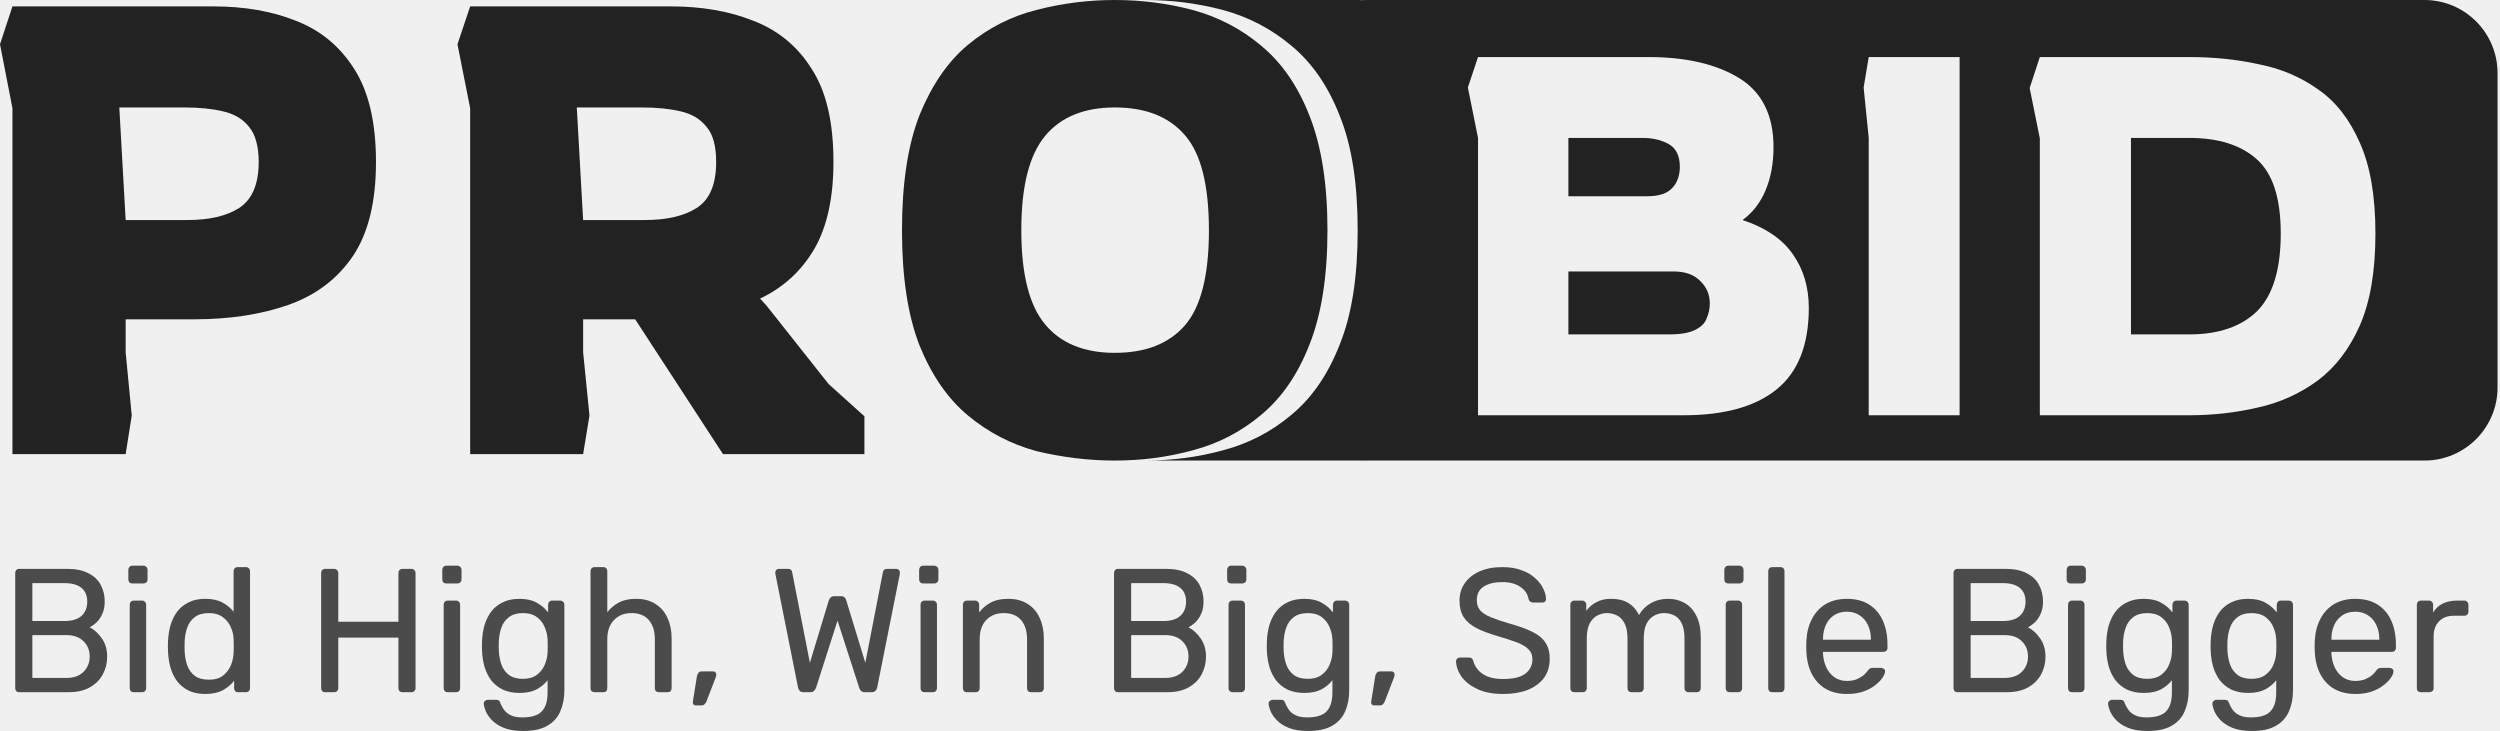
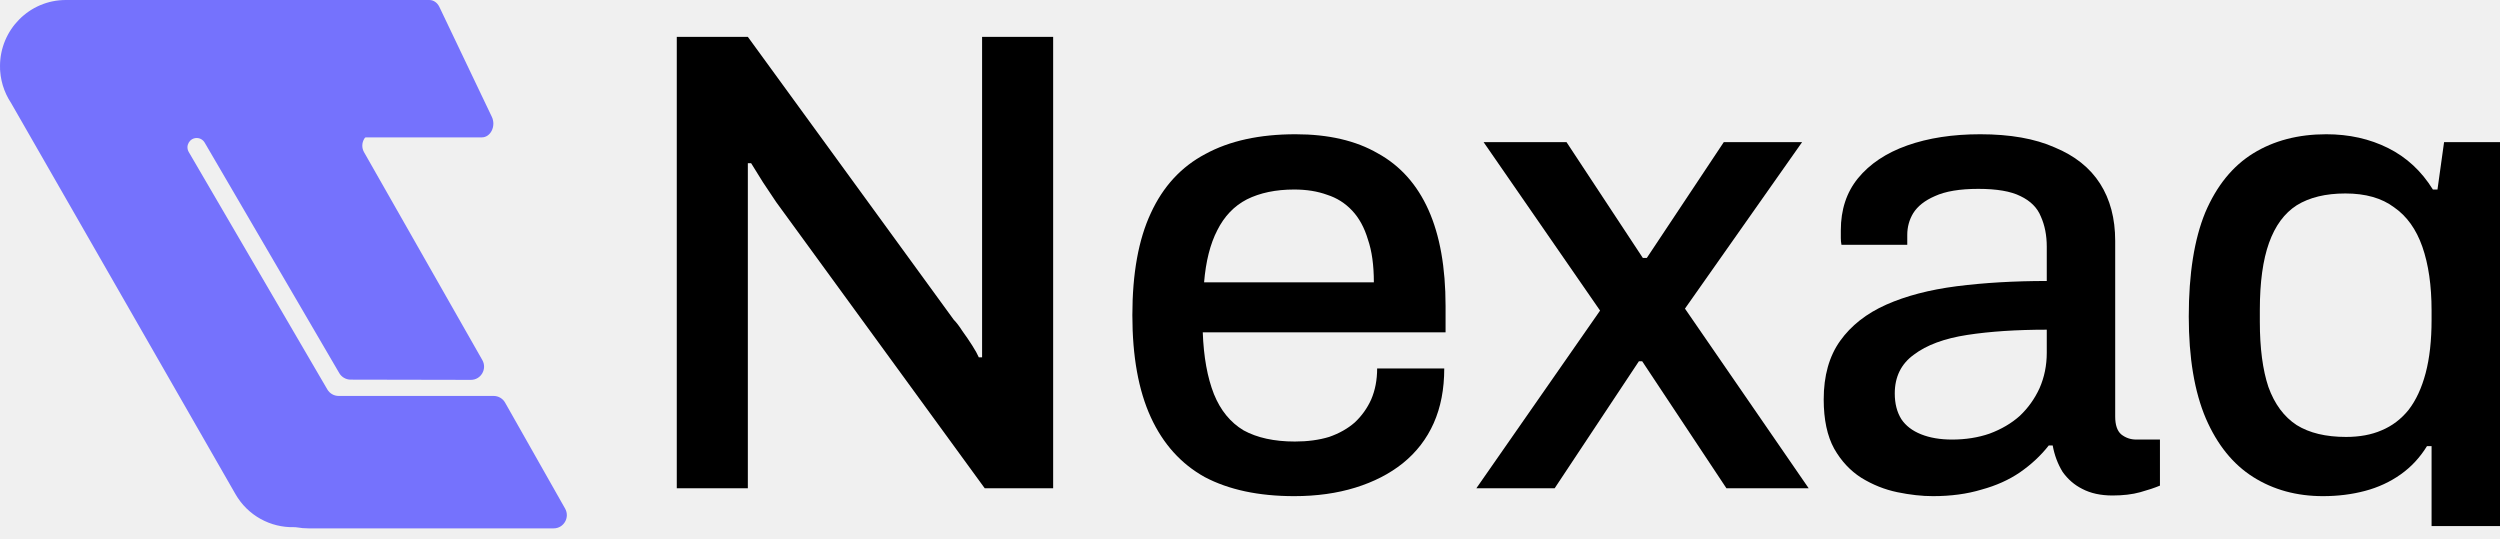
- <svg xmlns="http://www.w3.org/2000/svg" width="171" height="50" viewBox="0 0 171 50" fill="none">
-   <g opacity="0.8">
-     <path d="M165.587 47.346C165.507 47.346 165.44 47.322 165.384 47.274C165.336 47.218 165.312 47.149 165.312 47.069V41.368C165.312 41.288 165.336 41.22 165.384 41.163C165.44 41.107 165.507 41.079 165.587 41.079H166.137C166.217 41.079 166.285 41.107 166.34 41.163C166.396 41.22 166.424 41.288 166.424 41.368V41.899C166.584 41.626 166.803 41.421 167.082 41.284C167.361 41.147 167.7 41.079 168.098 41.079H168.565C168.644 41.079 168.708 41.107 168.756 41.163C168.812 41.212 168.84 41.276 168.84 41.356V41.85C168.84 41.931 168.812 41.995 168.756 42.043C168.708 42.092 168.644 42.116 168.565 42.116H167.847C167.417 42.116 167.078 42.244 166.831 42.501C166.584 42.75 166.46 43.092 166.46 43.526V47.069C166.46 47.149 166.432 47.218 166.376 47.274C166.32 47.322 166.253 47.346 166.173 47.346H165.587Z" fill="#222222" />
-     <path d="M161.107 47.468C160.278 47.468 159.62 47.215 159.134 46.709C158.647 46.195 158.38 45.496 158.332 44.612C158.324 44.507 158.32 44.375 158.32 44.214C158.32 44.045 158.324 43.909 158.332 43.804C158.364 43.234 158.496 42.736 158.727 42.31C158.958 41.876 159.273 41.542 159.672 41.309C160.078 41.077 160.553 40.96 161.095 40.96C161.701 40.96 162.207 41.089 162.613 41.346C163.028 41.603 163.343 41.968 163.558 42.442C163.773 42.916 163.881 43.471 163.881 44.106V44.31C163.881 44.399 163.853 44.467 163.797 44.515C163.749 44.564 163.686 44.588 163.606 44.588H159.468C159.468 44.596 159.468 44.612 159.468 44.636C159.468 44.66 159.468 44.68 159.468 44.696C159.484 45.026 159.556 45.335 159.684 45.624C159.811 45.905 159.995 46.134 160.234 46.311C160.481 46.488 160.768 46.576 161.095 46.576C161.382 46.576 161.621 46.532 161.812 46.444C162.004 46.355 162.159 46.259 162.279 46.154C162.398 46.042 162.478 45.954 162.518 45.889C162.59 45.793 162.645 45.737 162.685 45.721C162.725 45.697 162.789 45.684 162.877 45.684H163.462C163.534 45.684 163.594 45.709 163.642 45.757C163.698 45.797 163.722 45.857 163.714 45.938C163.706 46.058 163.642 46.207 163.522 46.383C163.403 46.552 163.231 46.721 163.008 46.89C162.793 47.058 162.522 47.199 162.195 47.312C161.876 47.416 161.513 47.468 161.107 47.468ZM159.468 43.756H162.745V43.72C162.745 43.358 162.677 43.037 162.542 42.756C162.414 42.474 162.227 42.254 161.98 42.093C161.733 41.924 161.438 41.84 161.095 41.84C160.752 41.84 160.457 41.924 160.21 42.093C159.971 42.254 159.787 42.474 159.66 42.756C159.532 43.037 159.468 43.358 159.468 43.72V43.756Z" fill="#222222" />
-     <path d="M154.032 49.999C153.49 49.999 153.043 49.927 152.692 49.782C152.35 49.638 152.079 49.461 151.879 49.252C151.688 49.051 151.548 48.846 151.461 48.637C151.381 48.436 151.337 48.276 151.329 48.155C151.321 48.075 151.345 48.007 151.401 47.95C151.465 47.894 151.532 47.866 151.604 47.866H152.178C152.25 47.866 152.31 47.882 152.358 47.914C152.405 47.946 152.445 48.015 152.477 48.119C152.525 48.239 152.597 48.372 152.692 48.517C152.788 48.669 152.936 48.798 153.135 48.902C153.334 49.015 153.613 49.071 153.972 49.071C154.347 49.071 154.662 49.019 154.917 48.914C155.172 48.81 155.363 48.633 155.491 48.384C155.626 48.135 155.694 47.79 155.694 47.348V46.528C155.503 46.777 155.251 46.986 154.941 47.155C154.63 47.316 154.239 47.396 153.769 47.396C153.322 47.396 152.94 47.319 152.621 47.167C152.302 47.006 152.039 46.793 151.831 46.528C151.632 46.255 151.481 45.946 151.377 45.6C151.281 45.255 151.226 44.893 151.21 44.515C151.202 44.29 151.202 44.069 151.21 43.852C151.226 43.475 151.281 43.113 151.377 42.768C151.481 42.422 151.632 42.113 151.831 41.84C152.039 41.567 152.302 41.354 152.621 41.201C152.94 41.04 153.322 40.96 153.769 40.96C154.247 40.96 154.642 41.048 154.953 41.225C155.271 41.402 155.531 41.623 155.73 41.888V41.37C155.73 41.289 155.754 41.221 155.802 41.165C155.857 41.109 155.925 41.081 156.005 41.081H156.555C156.635 41.081 156.702 41.109 156.758 41.165C156.814 41.221 156.842 41.289 156.842 41.37V47.215C156.842 47.753 156.75 48.231 156.567 48.649C156.392 49.067 156.097 49.397 155.682 49.638C155.275 49.879 154.725 49.999 154.032 49.999ZM154.008 46.432C154.406 46.432 154.725 46.339 154.964 46.154C155.212 45.97 155.391 45.737 155.503 45.456C155.622 45.174 155.686 44.889 155.694 44.6C155.702 44.487 155.706 44.351 155.706 44.19C155.706 44.021 155.702 43.881 155.694 43.768C155.686 43.479 155.622 43.194 155.503 42.912C155.391 42.631 155.212 42.398 154.964 42.213C154.725 42.029 154.406 41.936 154.008 41.936C153.609 41.936 153.29 42.029 153.051 42.213C152.812 42.39 152.641 42.627 152.537 42.925C152.433 43.214 152.374 43.527 152.358 43.865C152.35 44.074 152.35 44.286 152.358 44.503C152.374 44.841 152.433 45.158 152.537 45.456C152.641 45.745 152.812 45.982 153.051 46.166C153.29 46.343 153.609 46.432 154.008 46.432Z" fill="#222222" />
-     <path d="M146.896 49.999C146.354 49.999 145.907 49.927 145.557 49.782C145.214 49.638 144.943 49.461 144.743 49.252C144.552 49.051 144.413 48.846 144.325 48.637C144.245 48.436 144.201 48.276 144.193 48.155C144.185 48.075 144.209 48.007 144.265 47.95C144.329 47.894 144.397 47.866 144.468 47.866H145.042C145.114 47.866 145.174 47.882 145.222 47.914C145.27 47.946 145.309 48.015 145.341 48.119C145.389 48.239 145.461 48.372 145.557 48.517C145.652 48.669 145.8 48.798 145.999 48.902C146.198 49.015 146.477 49.071 146.836 49.071C147.211 49.071 147.526 49.019 147.781 48.914C148.036 48.81 148.227 48.633 148.355 48.384C148.49 48.135 148.558 47.79 148.558 47.348V46.528C148.367 46.777 148.116 46.986 147.805 47.155C147.494 47.316 147.103 47.396 146.633 47.396C146.186 47.396 145.804 47.319 145.485 47.167C145.166 47.006 144.903 46.793 144.696 46.528C144.496 46.255 144.345 45.946 144.241 45.6C144.145 45.255 144.09 44.893 144.074 44.515C144.066 44.29 144.066 44.069 144.074 43.852C144.09 43.475 144.145 43.113 144.241 42.768C144.345 42.422 144.496 42.113 144.696 41.84C144.903 41.567 145.166 41.354 145.485 41.201C145.804 41.04 146.186 40.96 146.633 40.96C147.111 40.96 147.506 41.048 147.817 41.225C148.136 41.402 148.395 41.623 148.594 41.888V41.37C148.594 41.289 148.618 41.221 148.666 41.165C148.721 41.109 148.789 41.081 148.869 41.081H149.419C149.499 41.081 149.567 41.109 149.622 41.165C149.678 41.221 149.706 41.289 149.706 41.37V47.215C149.706 47.753 149.614 48.231 149.431 48.649C149.256 49.067 148.961 49.397 148.546 49.638C148.14 49.879 147.589 49.999 146.896 49.999ZM146.872 46.432C147.271 46.432 147.589 46.339 147.829 46.154C148.076 45.97 148.255 45.737 148.367 45.456C148.486 45.174 148.55 44.889 148.558 44.6C148.566 44.487 148.57 44.351 148.57 44.19C148.57 44.021 148.566 43.881 148.558 43.768C148.55 43.479 148.486 43.194 148.367 42.912C148.255 42.631 148.076 42.398 147.829 42.213C147.589 42.029 147.271 41.936 146.872 41.936C146.473 41.936 146.154 42.029 145.915 42.213C145.676 42.39 145.505 42.627 145.401 42.925C145.297 43.214 145.238 43.527 145.222 43.865C145.214 44.074 145.214 44.286 145.222 44.503C145.238 44.841 145.297 45.158 145.401 45.456C145.505 45.745 145.676 45.982 145.915 46.166C146.154 46.343 146.473 46.432 146.872 46.432Z" fill="#222222" />
-     <path d="M141.729 47.347C141.649 47.347 141.582 47.323 141.526 47.275C141.478 47.218 141.454 47.15 141.454 47.07V41.357C141.454 41.277 141.478 41.212 141.526 41.164C141.582 41.108 141.649 41.08 141.729 41.08H142.303C142.383 41.08 142.447 41.108 142.494 41.164C142.55 41.212 142.578 41.277 142.578 41.357V47.07C142.578 47.15 142.55 47.218 142.494 47.275C142.447 47.323 142.383 47.347 142.303 47.347H141.729ZM141.633 39.911C141.554 39.911 141.486 39.886 141.43 39.838C141.382 39.782 141.358 39.714 141.358 39.633V38.983C141.358 38.902 141.382 38.834 141.43 38.778C141.486 38.721 141.554 38.693 141.633 38.693H142.387C142.467 38.693 142.534 38.721 142.59 38.778C142.646 38.834 142.674 38.902 142.674 38.983V39.633C142.674 39.714 142.646 39.782 142.59 39.838C142.534 39.886 142.467 39.911 142.387 39.911H141.633Z" fill="#222222" />
-     <path d="M133.896 47.347C133.808 47.347 133.74 47.323 133.692 47.274C133.644 47.218 133.62 47.15 133.62 47.069V39.199C133.62 39.111 133.644 39.043 133.692 38.995C133.74 38.938 133.808 38.91 133.896 38.91H137.172C137.77 38.91 138.256 39.011 138.631 39.212C139.014 39.404 139.293 39.669 139.468 40.007C139.651 40.344 139.743 40.722 139.743 41.14C139.743 41.469 139.687 41.755 139.576 41.995C139.472 42.228 139.341 42.421 139.181 42.574C139.022 42.719 138.866 42.831 138.715 42.911C139.026 43.064 139.301 43.313 139.54 43.659C139.787 44.004 139.911 44.422 139.911 44.912C139.911 45.354 139.811 45.76 139.612 46.13C139.412 46.499 139.113 46.796 138.715 47.021C138.324 47.238 137.842 47.347 137.268 47.347H133.896ZM134.792 46.37H137.112C137.623 46.37 138.017 46.23 138.296 45.949C138.575 45.667 138.715 45.322 138.715 44.912C138.715 44.486 138.575 44.137 138.296 43.864C138.017 43.582 137.623 43.442 137.112 43.442H134.792V46.37ZM134.792 42.478H136.993C137.503 42.478 137.89 42.361 138.153 42.128C138.416 41.887 138.547 41.562 138.547 41.152C138.547 40.742 138.416 40.429 138.153 40.212C137.89 39.995 137.503 39.886 136.993 39.886H134.792V42.478Z" fill="#222222" />
-     <path d="M126.331 47.468C125.502 47.468 124.844 47.215 124.358 46.709C123.871 46.195 123.604 45.496 123.557 44.612C123.549 44.507 123.545 44.375 123.545 44.214C123.545 44.045 123.549 43.909 123.557 43.804C123.588 43.234 123.72 42.736 123.951 42.31C124.182 41.876 124.497 41.542 124.896 41.309C125.302 41.077 125.777 40.96 126.319 40.96C126.925 40.96 127.431 41.089 127.838 41.346C128.252 41.603 128.567 41.968 128.782 42.442C128.998 42.916 129.105 43.471 129.105 44.106V44.31C129.105 44.399 129.077 44.467 129.021 44.515C128.974 44.564 128.91 44.588 128.83 44.588H124.693C124.693 44.596 124.693 44.612 124.693 44.636C124.693 44.66 124.693 44.68 124.693 44.696C124.708 45.026 124.78 45.335 124.908 45.624C125.035 45.905 125.219 46.134 125.458 46.311C125.705 46.488 125.992 46.576 126.319 46.576C126.606 46.576 126.845 46.532 127.036 46.444C127.228 46.355 127.383 46.259 127.503 46.154C127.622 46.042 127.702 45.954 127.742 45.889C127.814 45.793 127.869 45.737 127.909 45.721C127.949 45.697 128.013 45.684 128.101 45.684H128.687C128.758 45.684 128.818 45.709 128.866 45.757C128.922 45.797 128.946 45.857 128.938 45.938C128.93 46.058 128.866 46.207 128.746 46.383C128.627 46.552 128.455 46.721 128.232 46.89C128.017 47.058 127.746 47.199 127.419 47.312C127.1 47.416 126.737 47.468 126.331 47.468ZM124.693 43.756H127.969V43.72C127.969 43.358 127.901 43.037 127.766 42.756C127.638 42.474 127.451 42.254 127.204 42.093C126.957 41.924 126.662 41.84 126.319 41.84C125.976 41.84 125.681 41.924 125.434 42.093C125.195 42.254 125.011 42.474 124.884 42.756C124.756 43.037 124.693 43.358 124.693 43.72V43.756Z" fill="#222222" />
-     <path d="M121.222 47.347C121.142 47.347 121.074 47.323 121.019 47.275C120.971 47.219 120.947 47.15 120.947 47.07V39.067C120.947 38.987 120.971 38.923 121.019 38.874C121.074 38.818 121.142 38.79 121.222 38.79H121.784C121.872 38.79 121.939 38.818 121.987 38.874C122.035 38.923 122.059 38.987 122.059 39.067V47.07C122.059 47.15 122.035 47.219 121.987 47.275C121.939 47.323 121.872 47.347 121.784 47.347H121.222Z" fill="#222222" />
-     <path d="M118.313 47.347C118.233 47.347 118.166 47.323 118.11 47.275C118.062 47.218 118.038 47.15 118.038 47.07V41.357C118.038 41.277 118.062 41.212 118.11 41.164C118.166 41.108 118.233 41.08 118.313 41.08H118.887C118.967 41.08 119.031 41.108 119.079 41.164C119.134 41.212 119.162 41.277 119.162 41.357V47.07C119.162 47.15 119.134 47.218 119.079 47.275C119.031 47.323 118.967 47.347 118.887 47.347H118.313ZM118.218 39.911C118.138 39.911 118.07 39.886 118.014 39.838C117.966 39.782 117.943 39.714 117.943 39.633V38.983C117.943 38.902 117.966 38.834 118.014 38.778C118.07 38.721 118.138 38.693 118.218 38.693H118.971C119.051 38.693 119.118 38.721 119.174 38.778C119.23 38.834 119.258 38.902 119.258 38.983V39.633C119.258 39.714 119.23 39.782 119.174 39.838C119.118 39.886 119.051 39.911 118.971 39.911H118.218Z" fill="#222222" />
-     <path d="M107.686 47.347C107.606 47.347 107.538 47.323 107.483 47.275C107.435 47.218 107.411 47.15 107.411 47.07V41.357C107.411 41.276 107.435 41.212 107.483 41.164C107.538 41.108 107.606 41.08 107.686 41.08H108.224C108.304 41.08 108.367 41.108 108.415 41.164C108.471 41.212 108.499 41.276 108.499 41.357V41.779C108.682 41.53 108.914 41.333 109.193 41.188C109.472 41.035 109.806 40.959 110.197 40.959C111.098 40.951 111.736 41.321 112.11 42.068C112.294 41.73 112.561 41.461 112.912 41.26C113.262 41.059 113.661 40.959 114.107 40.959C114.522 40.959 114.897 41.056 115.231 41.248C115.574 41.441 115.841 41.734 116.033 42.128C116.232 42.514 116.332 43 116.332 43.587V47.07C116.332 47.15 116.304 47.218 116.248 47.275C116.2 47.323 116.136 47.347 116.057 47.347H115.495C115.415 47.347 115.347 47.323 115.291 47.275C115.243 47.218 115.219 47.15 115.219 47.07V43.695C115.219 43.245 115.156 42.892 115.028 42.634C114.901 42.377 114.729 42.197 114.514 42.092C114.299 41.988 114.064 41.935 113.808 41.935C113.601 41.935 113.39 41.988 113.175 42.092C112.959 42.197 112.78 42.377 112.637 42.634C112.501 42.892 112.433 43.245 112.433 43.695V47.07C112.433 47.15 112.405 47.218 112.35 47.275C112.302 47.323 112.238 47.347 112.158 47.347H111.596C111.516 47.347 111.449 47.323 111.393 47.275C111.345 47.218 111.321 47.15 111.321 47.07V43.695C111.321 43.245 111.253 42.892 111.118 42.634C110.982 42.377 110.807 42.197 110.592 42.092C110.376 41.988 110.149 41.935 109.91 41.935C109.703 41.935 109.492 41.988 109.276 42.092C109.061 42.197 108.882 42.377 108.738 42.634C108.603 42.892 108.535 43.241 108.535 43.683V47.07C108.535 47.15 108.507 47.218 108.451 47.275C108.403 47.323 108.34 47.347 108.26 47.347H107.686Z" fill="#222222" />
-     <path d="M102.82 47.468C102.126 47.468 101.544 47.359 101.074 47.142C100.604 46.925 100.241 46.648 99.986 46.311C99.739 45.965 99.607 45.604 99.591 45.226C99.591 45.162 99.615 45.105 99.663 45.057C99.719 45.001 99.782 44.973 99.854 44.973H100.464C100.56 44.973 100.631 44.997 100.679 45.045C100.727 45.093 100.759 45.15 100.775 45.214C100.823 45.407 100.922 45.6 101.074 45.792C101.225 45.977 101.441 46.134 101.72 46.262C102.007 46.383 102.373 46.443 102.82 46.443C103.505 46.443 104.008 46.323 104.327 46.082C104.653 45.833 104.817 45.503 104.817 45.093C104.817 44.812 104.729 44.587 104.554 44.418C104.386 44.242 104.127 44.085 103.776 43.948C103.426 43.812 102.971 43.663 102.413 43.502C101.831 43.334 101.349 43.149 100.966 42.948C100.584 42.747 100.297 42.498 100.105 42.201C99.922 41.904 99.83 41.526 99.83 41.068C99.83 40.634 99.946 40.248 100.177 39.911C100.408 39.565 100.743 39.292 101.182 39.091C101.62 38.891 102.146 38.79 102.76 38.79C103.254 38.79 103.685 38.858 104.051 38.995C104.426 39.123 104.737 39.3 104.984 39.525C105.231 39.742 105.419 39.979 105.546 40.236C105.674 40.485 105.742 40.73 105.75 40.971C105.75 41.028 105.73 41.084 105.69 41.14C105.65 41.188 105.586 41.212 105.498 41.212H104.865C104.809 41.212 104.749 41.197 104.685 41.164C104.629 41.132 104.586 41.072 104.554 40.984C104.506 40.654 104.323 40.377 104.004 40.152C103.685 39.927 103.27 39.815 102.76 39.815C102.242 39.815 101.819 39.915 101.492 40.116C101.174 40.317 101.014 40.63 101.014 41.056C101.014 41.329 101.09 41.558 101.241 41.743C101.393 41.92 101.632 42.076 101.959 42.213C102.286 42.349 102.712 42.494 103.238 42.647C103.876 42.824 104.398 43.012 104.805 43.213C105.211 43.406 105.51 43.651 105.702 43.948C105.901 44.238 106.001 44.611 106.001 45.069C106.001 45.575 105.869 46.009 105.606 46.371C105.343 46.724 104.972 46.998 104.494 47.191C104.024 47.375 103.466 47.468 102.82 47.468Z" fill="#222222" />
-     <path d="M93.98 48.251C93.916 48.251 93.864 48.227 93.824 48.179C93.792 48.13 93.78 48.07 93.788 47.998L94.063 46.274C94.079 46.178 94.111 46.098 94.159 46.033C94.215 45.961 94.295 45.925 94.398 45.925H95.2C95.255 45.925 95.299 45.945 95.331 45.985C95.371 46.025 95.391 46.073 95.391 46.13C95.391 46.194 95.379 46.258 95.355 46.322L94.721 47.974C94.689 48.054 94.645 48.118 94.59 48.166C94.542 48.223 94.47 48.251 94.374 48.251H93.98Z" fill="#222222" />
-     <path d="M89.476 49.999C88.934 49.999 88.487 49.927 88.137 49.782C87.794 49.638 87.523 49.461 87.323 49.252C87.132 49.051 86.993 48.846 86.905 48.637C86.825 48.436 86.781 48.276 86.773 48.155C86.765 48.075 86.789 48.007 86.845 47.95C86.909 47.894 86.977 47.866 87.048 47.866H87.622C87.694 47.866 87.754 47.882 87.802 47.914C87.85 47.946 87.889 48.015 87.921 48.119C87.969 48.239 88.041 48.372 88.137 48.517C88.232 48.669 88.38 48.798 88.579 48.902C88.778 49.015 89.057 49.071 89.416 49.071C89.791 49.071 90.106 49.019 90.361 48.914C90.616 48.81 90.807 48.633 90.935 48.384C91.07 48.135 91.138 47.79 91.138 47.348V46.528C90.947 46.777 90.696 46.986 90.385 47.155C90.074 47.316 89.683 47.396 89.213 47.396C88.766 47.396 88.384 47.319 88.065 47.167C87.746 47.006 87.483 46.793 87.276 46.528C87.076 46.255 86.925 45.946 86.821 45.6C86.726 45.255 86.67 44.893 86.654 44.515C86.646 44.29 86.646 44.069 86.654 43.852C86.67 43.475 86.726 43.113 86.821 42.768C86.925 42.422 87.076 42.113 87.276 41.84C87.483 41.567 87.746 41.354 88.065 41.201C88.384 41.04 88.766 40.96 89.213 40.96C89.691 40.96 90.086 41.048 90.397 41.225C90.716 41.402 90.975 41.623 91.174 41.888V41.37C91.174 41.289 91.198 41.221 91.246 41.165C91.302 41.109 91.369 41.081 91.449 41.081H91.999C92.079 41.081 92.147 41.109 92.202 41.165C92.258 41.221 92.286 41.289 92.286 41.37V47.215C92.286 47.753 92.195 48.231 92.011 48.649C91.836 49.067 91.541 49.397 91.126 49.638C90.72 49.879 90.169 49.999 89.476 49.999ZM89.452 46.432C89.851 46.432 90.169 46.339 90.409 46.154C90.656 45.97 90.835 45.737 90.947 45.456C91.066 45.174 91.13 44.889 91.138 44.6C91.146 44.487 91.15 44.351 91.15 44.19C91.15 44.021 91.146 43.881 91.138 43.768C91.13 43.479 91.066 43.194 90.947 42.912C90.835 42.631 90.656 42.398 90.409 42.213C90.169 42.029 89.851 41.936 89.452 41.936C89.053 41.936 88.734 42.029 88.495 42.213C88.256 42.39 88.085 42.627 87.981 42.925C87.877 43.214 87.818 43.527 87.802 43.865C87.794 44.074 87.794 44.286 87.802 44.503C87.818 44.841 87.877 45.158 87.981 45.456C88.085 45.745 88.256 45.982 88.495 46.166C88.734 46.343 89.053 46.432 89.452 46.432Z" fill="#222222" />
-     <path d="M84.308 47.347C84.228 47.347 84.16 47.323 84.104 47.275C84.056 47.218 84.032 47.15 84.032 47.07V41.357C84.032 41.277 84.056 41.212 84.104 41.164C84.16 41.108 84.228 41.08 84.308 41.08H84.882C84.961 41.08 85.025 41.108 85.073 41.164C85.129 41.212 85.156 41.277 85.156 41.357V47.07C85.156 47.15 85.129 47.218 85.073 47.275C85.025 47.323 84.961 47.347 84.882 47.347H84.308ZM84.212 39.911C84.132 39.911 84.064 39.886 84.008 39.838C83.961 39.782 83.937 39.714 83.937 39.633V38.983C83.937 38.902 83.961 38.834 84.008 38.778C84.064 38.721 84.132 38.693 84.212 38.693H84.965C85.045 38.693 85.113 38.721 85.168 38.778C85.224 38.834 85.252 38.902 85.252 38.983V39.633C85.252 39.714 85.224 39.782 85.168 39.838C85.113 39.886 85.045 39.911 84.965 39.911H84.212Z" fill="#222222" />
-     <path d="M76.475 47.347C76.387 47.347 76.32 47.323 76.272 47.274C76.224 47.218 76.2 47.15 76.2 47.069V39.199C76.2 39.111 76.224 39.043 76.272 38.995C76.32 38.938 76.387 38.91 76.475 38.91H79.752C80.35 38.91 80.836 39.011 81.21 39.212C81.593 39.404 81.872 39.669 82.047 40.007C82.231 40.344 82.323 40.722 82.323 41.14C82.323 41.469 82.267 41.755 82.155 41.995C82.052 42.228 81.92 42.421 81.76 42.574C81.601 42.719 81.446 42.831 81.294 42.911C81.605 43.064 81.88 43.313 82.119 43.659C82.366 44.004 82.49 44.422 82.49 44.912C82.49 45.354 82.39 45.76 82.191 46.13C81.992 46.499 81.693 46.796 81.294 47.021C80.903 47.238 80.421 47.347 79.847 47.347H76.475ZM77.372 46.37H79.692C80.202 46.37 80.597 46.23 80.876 45.949C81.155 45.667 81.294 45.322 81.294 44.912C81.294 44.486 81.155 44.137 80.876 43.864C80.597 43.582 80.202 43.442 79.692 43.442H77.372V46.37ZM77.372 42.478H79.572C80.082 42.478 80.469 42.361 80.732 42.128C80.995 41.887 81.127 41.562 81.127 41.152C81.127 40.742 80.995 40.429 80.732 40.212C80.469 39.995 80.082 39.886 79.572 39.886H77.372V42.478Z" fill="#222222" />
-     <path d="M66.137 47.348C66.057 47.348 65.99 47.324 65.934 47.275C65.886 47.219 65.862 47.151 65.862 47.071V41.358C65.862 41.277 65.886 41.213 65.934 41.165C65.99 41.109 66.057 41.081 66.137 41.081H66.699C66.779 41.081 66.843 41.109 66.891 41.165C66.946 41.213 66.974 41.277 66.974 41.358V41.888C67.181 41.615 67.441 41.394 67.751 41.225C68.07 41.048 68.477 40.96 68.971 40.96C69.489 40.96 69.928 41.077 70.287 41.309C70.653 41.535 70.928 41.852 71.112 42.262C71.303 42.663 71.399 43.133 71.399 43.672V47.071C71.399 47.151 71.371 47.219 71.315 47.275C71.267 47.324 71.203 47.348 71.124 47.348H70.526C70.446 47.348 70.378 47.324 70.323 47.275C70.275 47.219 70.251 47.151 70.251 47.071V43.732C70.251 43.169 70.115 42.732 69.844 42.418C69.573 42.097 69.174 41.936 68.648 41.936C68.154 41.936 67.755 42.097 67.453 42.418C67.157 42.732 67.01 43.169 67.01 43.732V47.071C67.01 47.151 66.982 47.219 66.926 47.275C66.879 47.324 66.815 47.348 66.735 47.348H66.137Z" fill="#222222" />
-     <path d="M63.24 47.347C63.16 47.347 63.093 47.323 63.037 47.275C62.989 47.218 62.965 47.15 62.965 47.07V41.357C62.965 41.277 62.989 41.212 63.037 41.164C63.093 41.108 63.16 41.08 63.24 41.08H63.814C63.894 41.08 63.958 41.108 64.005 41.164C64.061 41.212 64.089 41.277 64.089 41.357V47.07C64.089 47.15 64.061 47.218 64.005 47.275C63.958 47.323 63.894 47.347 63.814 47.347H63.24ZM63.144 39.911C63.065 39.911 62.997 39.886 62.941 39.838C62.893 39.782 62.869 39.714 62.869 39.633V38.983C62.869 38.902 62.893 38.834 62.941 38.778C62.997 38.721 63.065 38.693 63.144 38.693H63.898C63.977 38.693 64.045 38.721 64.101 38.778C64.157 38.834 64.185 38.902 64.185 38.983V39.633C64.185 39.714 64.157 39.782 64.101 39.838C64.045 39.886 63.977 39.911 63.898 39.911H63.144Z" fill="#222222" />
-     <path d="M54.955 47.347C54.851 47.347 54.767 47.319 54.704 47.262C54.648 47.206 54.608 47.126 54.584 47.021L53.041 39.284C53.033 39.252 53.029 39.224 53.029 39.199C53.029 39.175 53.029 39.159 53.029 39.151C53.029 39.087 53.053 39.031 53.101 38.983C53.149 38.934 53.205 38.91 53.269 38.91H53.891C54.058 38.91 54.154 38.978 54.178 39.115L55.397 45.334L56.689 41.068C56.713 40.995 56.752 40.931 56.808 40.875C56.872 40.81 56.96 40.778 57.071 40.778H57.514C57.633 40.778 57.721 40.81 57.777 40.875C57.833 40.931 57.869 40.995 57.885 41.068L59.188 45.334L60.396 39.115C60.42 38.978 60.519 38.91 60.695 38.91H61.317C61.38 38.91 61.436 38.934 61.484 38.983C61.532 39.031 61.556 39.087 61.556 39.151C61.556 39.159 61.552 39.175 61.544 39.199C61.544 39.224 61.544 39.252 61.544 39.284L60.001 47.021C59.977 47.126 59.933 47.206 59.87 47.262C59.814 47.319 59.734 47.347 59.63 47.347H59.164C59.053 47.347 58.965 47.319 58.901 47.262C58.837 47.206 58.793 47.134 58.77 47.045L57.287 42.453L55.816 47.045C55.784 47.134 55.736 47.206 55.672 47.262C55.617 47.319 55.533 47.347 55.421 47.347H54.955Z" fill="#222222" />
-     <path d="M47.582 48.251C47.519 48.251 47.467 48.227 47.427 48.179C47.395 48.13 47.383 48.07 47.391 47.998L47.666 46.274C47.682 46.178 47.714 46.098 47.762 46.033C47.818 45.961 47.897 45.925 48.001 45.925H48.802C48.858 45.925 48.902 45.945 48.934 45.985C48.974 46.025 48.993 46.073 48.993 46.13C48.993 46.194 48.981 46.258 48.958 46.322L48.324 47.974C48.292 48.054 48.248 48.118 48.192 48.166C48.144 48.223 48.073 48.251 47.977 48.251H47.582Z" fill="#222222" />
-     <path d="M40.666 47.347C40.586 47.347 40.518 47.323 40.463 47.275C40.415 47.219 40.391 47.15 40.391 47.07V39.067C40.391 38.987 40.415 38.923 40.463 38.874C40.518 38.818 40.586 38.79 40.666 38.79H41.264C41.352 38.79 41.419 38.818 41.467 38.874C41.515 38.923 41.539 38.987 41.539 39.067V41.875C41.754 41.602 42.017 41.381 42.328 41.212C42.639 41.044 43.034 40.959 43.512 40.959C44.03 40.959 44.469 41.076 44.827 41.309C45.194 41.534 45.469 41.851 45.653 42.261C45.844 42.663 45.94 43.133 45.94 43.671V47.07C45.94 47.15 45.916 47.219 45.868 47.275C45.82 47.323 45.752 47.347 45.664 47.347H45.066C44.987 47.347 44.919 47.323 44.863 47.275C44.815 47.219 44.791 47.15 44.791 47.07V43.731C44.791 43.169 44.656 42.731 44.385 42.418C44.114 42.096 43.715 41.936 43.189 41.936C42.695 41.936 42.296 42.096 41.993 42.418C41.69 42.731 41.539 43.169 41.539 43.731V47.07C41.539 47.15 41.515 47.219 41.467 47.275C41.419 47.323 41.352 47.347 41.264 47.347H40.666Z" fill="#222222" />
-     <path d="M35.793 49.999C35.251 49.999 34.804 49.927 34.453 49.782C34.111 49.638 33.84 49.461 33.64 49.252C33.449 49.051 33.309 48.846 33.222 48.637C33.142 48.436 33.098 48.276 33.09 48.155C33.082 48.075 33.106 48.007 33.162 47.95C33.226 47.894 33.294 47.866 33.365 47.866H33.939C34.011 47.866 34.071 47.882 34.119 47.914C34.166 47.946 34.206 48.015 34.238 48.119C34.286 48.239 34.358 48.372 34.453 48.517C34.549 48.669 34.697 48.798 34.896 48.902C35.095 49.015 35.374 49.071 35.733 49.071C36.108 49.071 36.423 49.019 36.678 48.914C36.933 48.81 37.124 48.633 37.252 48.384C37.387 48.135 37.455 47.79 37.455 47.348V46.528C37.264 46.777 37.013 46.986 36.702 47.155C36.391 47.316 36 47.396 35.53 47.396C35.083 47.396 34.701 47.319 34.382 47.167C34.063 47.006 33.8 46.793 33.593 46.528C33.393 46.255 33.242 45.946 33.138 45.6C33.042 45.255 32.987 44.893 32.971 44.515C32.963 44.29 32.963 44.069 32.971 43.852C32.987 43.475 33.042 43.113 33.138 42.768C33.242 42.422 33.393 42.113 33.593 41.84C33.8 41.567 34.063 41.354 34.382 41.201C34.701 41.04 35.083 40.96 35.53 40.96C36.008 40.96 36.403 41.048 36.714 41.225C37.032 41.402 37.292 41.623 37.491 41.888V41.37C37.491 41.289 37.515 41.221 37.563 41.165C37.618 41.109 37.686 41.081 37.766 41.081H38.316C38.396 41.081 38.464 41.109 38.519 41.165C38.575 41.221 38.603 41.289 38.603 41.37V47.215C38.603 47.753 38.511 48.231 38.328 48.649C38.153 49.067 37.858 49.397 37.443 49.638C37.036 49.879 36.486 49.999 35.793 49.999ZM35.769 46.432C36.167 46.432 36.486 46.339 36.726 46.154C36.973 45.97 37.152 45.737 37.264 45.456C37.383 45.174 37.447 44.889 37.455 44.6C37.463 44.487 37.467 44.351 37.467 44.19C37.467 44.021 37.463 43.881 37.455 43.768C37.447 43.479 37.383 43.194 37.264 42.912C37.152 42.631 36.973 42.398 36.726 42.213C36.486 42.029 36.167 41.936 35.769 41.936C35.37 41.936 35.051 42.029 34.812 42.213C34.573 42.39 34.402 42.627 34.298 42.925C34.194 43.214 34.135 43.527 34.119 43.865C34.111 44.074 34.111 44.286 34.119 44.503C34.135 44.841 34.194 45.158 34.298 45.456C34.402 45.745 34.573 45.982 34.812 46.166C35.051 46.343 35.37 46.432 35.769 46.432Z" fill="#222222" />
-     <path d="M30.623 47.347C30.544 47.347 30.476 47.323 30.42 47.275C30.372 47.218 30.348 47.15 30.348 47.07V41.357C30.348 41.277 30.372 41.212 30.42 41.164C30.476 41.108 30.544 41.08 30.623 41.08H31.197C31.277 41.08 31.341 41.108 31.389 41.164C31.444 41.212 31.472 41.277 31.472 41.357V47.07C31.472 47.15 31.444 47.218 31.389 47.275C31.341 47.323 31.277 47.347 31.197 47.347H30.623ZM30.528 39.911C30.448 39.911 30.38 39.886 30.324 39.838C30.276 39.782 30.253 39.714 30.253 39.633V38.983C30.253 38.902 30.276 38.834 30.324 38.778C30.38 38.721 30.448 38.693 30.528 38.693H31.281C31.361 38.693 31.428 38.721 31.484 38.778C31.54 38.834 31.568 38.902 31.568 38.983V39.633C31.568 39.714 31.54 39.782 31.484 39.838C31.428 39.886 31.361 39.911 31.281 39.911H30.528Z" fill="#222222" />
-     <path d="M22.241 47.347C22.154 47.347 22.086 47.323 22.038 47.274C21.99 47.218 21.966 47.15 21.966 47.069V39.199C21.966 39.111 21.99 39.043 22.038 38.995C22.086 38.938 22.154 38.91 22.241 38.91H22.851C22.939 38.91 23.007 38.938 23.055 38.995C23.11 39.043 23.138 39.111 23.138 39.199V42.526H27.252V39.199C27.252 39.111 27.276 39.043 27.324 38.995C27.379 38.938 27.447 38.91 27.527 38.91H28.137C28.224 38.91 28.292 38.938 28.34 38.995C28.396 39.043 28.424 39.111 28.424 39.199V47.069C28.424 47.15 28.396 47.218 28.34 47.274C28.292 47.323 28.224 47.347 28.137 47.347H27.527C27.447 47.347 27.379 47.323 27.324 47.274C27.276 47.218 27.252 47.15 27.252 47.069V43.611H23.138V47.069C23.138 47.15 23.11 47.218 23.055 47.274C23.007 47.323 22.939 47.347 22.851 47.347H22.241Z" fill="#222222" />
-     <path d="M14.041 47.468C13.602 47.468 13.224 47.391 12.905 47.239C12.586 47.078 12.323 46.865 12.116 46.6C11.916 46.327 11.765 46.017 11.661 45.672C11.565 45.326 11.51 44.961 11.494 44.575C11.486 44.447 11.482 44.326 11.482 44.214C11.482 44.101 11.486 43.98 11.494 43.852C11.51 43.474 11.565 43.113 11.661 42.767C11.765 42.422 11.916 42.112 12.116 41.839C12.323 41.566 12.586 41.353 12.905 41.2C13.224 41.04 13.602 40.959 14.041 40.959C14.511 40.959 14.902 41.044 15.213 41.212C15.524 41.381 15.779 41.59 15.978 41.839V39.067C15.978 38.987 16.002 38.923 16.05 38.874C16.105 38.818 16.173 38.79 16.253 38.79H16.827C16.907 38.79 16.971 38.818 17.018 38.874C17.074 38.923 17.102 38.987 17.102 39.067V47.07C17.102 47.15 17.074 47.219 17.018 47.275C16.971 47.323 16.907 47.347 16.827 47.347H16.289C16.201 47.347 16.134 47.323 16.086 47.275C16.038 47.219 16.014 47.15 16.014 47.07V46.564C15.815 46.821 15.556 47.038 15.237 47.215C14.918 47.383 14.519 47.468 14.041 47.468ZM14.292 46.491C14.691 46.491 15.009 46.399 15.248 46.214C15.488 46.029 15.667 45.796 15.787 45.515C15.906 45.226 15.97 44.933 15.978 44.635C15.986 44.507 15.99 44.354 15.99 44.177C15.99 43.993 15.986 43.836 15.978 43.707C15.97 43.426 15.902 43.149 15.775 42.876C15.655 42.603 15.472 42.378 15.225 42.201C14.986 42.024 14.675 41.936 14.292 41.936C13.885 41.936 13.562 42.028 13.323 42.213C13.084 42.39 12.913 42.627 12.809 42.924C12.705 43.213 12.646 43.527 12.63 43.864C12.622 44.097 12.622 44.33 12.63 44.563C12.646 44.901 12.705 45.218 12.809 45.515C12.913 45.804 13.084 46.041 13.323 46.226C13.562 46.403 13.885 46.491 14.292 46.491Z" fill="#222222" />
-     <path d="M9.149 47.347C9.069 47.347 9.001 47.323 8.945 47.275C8.898 47.218 8.874 47.15 8.874 47.07V41.357C8.874 41.277 8.898 41.212 8.945 41.164C9.001 41.108 9.069 41.08 9.149 41.08H9.723C9.802 41.08 9.866 41.108 9.914 41.164C9.97 41.212 9.998 41.277 9.998 41.357V47.07C9.998 47.15 9.97 47.218 9.914 47.275C9.866 47.323 9.802 47.347 9.723 47.347H9.149ZM9.053 39.911C8.973 39.911 8.906 39.886 8.85 39.838C8.802 39.782 8.778 39.714 8.778 39.633V38.983C8.778 38.902 8.802 38.834 8.85 38.778C8.906 38.721 8.973 38.693 9.053 38.693H9.806C9.886 38.693 9.954 38.721 10.01 38.778C10.066 38.834 10.093 38.902 10.093 38.983V39.633C10.093 39.714 10.066 39.782 10.01 39.838C9.954 39.886 9.886 39.911 9.806 39.911H9.053Z" fill="#222222" />
-     <path d="M1.316 47.347C1.228 47.347 1.16 47.323 1.112 47.274C1.065 47.218 1.041 47.15 1.041 47.069V39.199C1.041 39.111 1.065 39.043 1.112 38.995C1.16 38.938 1.228 38.91 1.316 38.91H4.592C5.19 38.91 5.676 39.011 6.051 39.212C6.434 39.404 6.713 39.669 6.888 40.007C7.072 40.344 7.163 40.722 7.163 41.14C7.163 41.469 7.107 41.755 6.996 41.995C6.892 42.228 6.761 42.421 6.601 42.574C6.442 42.719 6.286 42.831 6.135 42.911C6.446 43.064 6.721 43.313 6.96 43.659C7.207 44.004 7.331 44.422 7.331 44.912C7.331 45.354 7.231 45.76 7.032 46.13C6.832 46.499 6.533 46.796 6.135 47.021C5.744 47.238 5.262 47.347 4.688 47.347H1.316ZM2.213 46.37H4.532C5.043 46.37 5.437 46.23 5.716 45.949C5.995 45.667 6.135 45.322 6.135 44.912C6.135 44.486 5.995 44.137 5.716 43.864C5.437 43.582 5.043 43.442 4.532 43.442H2.213V46.37ZM2.213 42.478H4.413C4.923 42.478 5.31 42.361 5.573 42.128C5.836 41.887 5.967 41.562 5.967 41.152C5.967 40.742 5.836 40.429 5.573 40.212C5.31 39.995 4.923 39.886 4.413 39.886H2.213V42.478Z" fill="#222222" />
+ <svg xmlns="http://www.w3.org/2000/svg" width="181" height="39" viewBox="0 0 181 39" fill="none">
+   <g clip-path="url(#clip0_187_391)">
+     <path fill-rule="evenodd" clip-rule="evenodd" d="M40.913 36.82L36.569 29.15C36.486 29.003 36.366 28.881 36.22 28.796C36.075 28.711 35.91 28.666 35.742 28.666L24.519 28.666C24.352 28.666 24.187 28.622 24.043 28.538C23.898 28.453 23.777 28.332 23.694 28.187L13.663 11.001C13.406 10.552 13.727 9.992 14.242 9.992C14.359 9.992 14.474 10.023 14.575 10.082C14.677 10.141 14.761 10.226 14.82 10.328L24.559 27.006C24.642 27.151 24.762 27.272 24.907 27.356C25.051 27.44 25.215 27.485 25.382 27.485L34.092 27.502C34.824 27.504 35.284 26.707 34.92 26.067L26.359 11.023C25.995 10.383 26.454 9.587 27.186 9.587L30.77 9.587C30.895 9.587 31.019 9.563 31.134 9.514C31.25 9.466 31.355 9.396 31.444 9.307C31.532 9.218 31.602 9.112 31.65 8.996C31.698 8.879 31.723 8.754 31.723 8.629L31.723 0.959C31.723 0.833 31.698 0.708 31.65 0.592C31.602 0.475 31.532 0.37 31.444 0.281C31.355 0.192 31.25 0.121 31.134 0.073C31.019 0.025 30.895 -1.66941e-05 30.77 -4.40913e-07L4.763 -1.57771e-06C2.133 -1.69269e-06 2.66091e-05 2.146 2.64933e-05 4.794C-0.001 5.74 0.277 6.665 0.799 7.452L17.045 35.771C17.946 37.342 19.598 38.205 21.281 38.167C21.357 38.166 21.433 38.171 21.508 38.184C21.774 38.23 22.051 38.254 22.336 38.254L40.086 38.254C40.817 38.254 41.275 37.459 40.913 36.82Z" fill="#7572FD" />
+     <path d="M31.087 -1.98407e-07C31.234 -1.61288e-05 31.378 0.046 31.506 0.135C31.633 0.223 31.738 0.35 31.811 0.502L35.609 8.459C35.926 9.122 35.525 9.946 34.886 9.946L4.165 9.946C1.865 9.946 1.9 8.033 2.64855e-05 4.973C5.32 3.443 5.335 2.295 5.32 8.87542e-09L31.087 -1.98407e-07Z" fill="#7572FD" />
  </g>
-   <g clip-path="url(#clip0_457_1029)">
-     <path d="M89.566 7.91C88.767 5.863 87.656 4.27 86.25 3.115C84.878 1.96 83.315 1.155 81.579 0.683C79.859 0.228 78.088 0 76.248 0C74.424 0 72.636 0.228 70.882 0.683C69.163 1.12 67.6 1.908 66.211 3.063C64.822 4.218 63.728 5.828 62.894 7.875C62.096 9.923 61.696 12.548 61.696 15.751C61.696 18.954 62.096 21.579 62.894 23.626C63.728 25.674 64.822 27.267 66.211 28.422C67.6 29.577 69.163 30.382 70.882 30.854C72.636 31.274 74.424 31.502 76.248 31.502C78.088 31.502 79.859 31.274 81.579 30.802C83.315 30.347 84.878 29.542 86.25 28.387C87.656 27.232 88.767 25.622 89.566 23.574C90.382 21.526 90.799 18.919 90.799 15.751C90.799 12.566 90.382 9.958 89.566 7.91ZM81.058 22.244C79.964 23.504 78.366 24.134 76.248 24.134C74.164 24.134 72.566 23.486 71.49 22.191C70.396 20.896 69.858 18.744 69.858 15.751C69.858 12.741 70.396 10.606 71.49 9.293C72.566 7.998 74.164 7.35 76.248 7.35C78.366 7.35 79.964 7.98 81.058 9.258C82.152 10.518 82.69 12.688 82.69 15.751C82.69 18.814 82.152 20.966 81.058 22.244Z" fill="#222222" />
-     <path d="M56.678 26.269L52.423 20.896L51.989 20.424C53.57 19.671 54.803 18.551 55.688 17.046C56.574 15.523 57.008 13.528 57.008 11.078C57.008 8.365 56.522 6.248 55.514 4.708C54.542 3.15 53.205 2.065 51.521 1.418C49.854 0.753 47.978 0.438 45.895 0.438H32.159L31.291 3.028L32.159 7.403V31.064H39.886L40.32 28.422L39.886 24.099V21.841H43.446L49.454 31.064H59.126V28.474L56.678 26.269ZM47.648 14.228C46.763 14.788 45.582 15.051 44.089 15.051H39.886L39.452 7.35H43.915C44.922 7.35 45.79 7.438 46.537 7.613C47.318 7.788 47.909 8.138 48.343 8.698C48.777 9.206 48.985 10.011 48.985 11.078C48.985 12.601 48.551 13.651 47.648 14.228Z" fill="#222222" />
-     <path d="M24.224 4.708C23.234 3.15 21.914 2.065 20.23 1.418C18.563 0.753 16.687 0.438 14.604 0.438H0.851L0 3.028L0.851 7.403V31.064H8.595L9.012 28.422L8.595 24.099V21.841H13.301C15.715 21.841 17.851 21.509 19.709 20.861C21.602 20.196 23.078 19.076 24.137 17.518C25.196 15.943 25.717 13.791 25.717 11.078C25.717 8.365 25.213 6.248 24.224 4.708ZM16.357 14.228C15.472 14.788 14.291 15.051 12.798 15.051H8.595L8.161 7.35H12.624C13.631 7.35 14.499 7.438 15.246 7.613C16.01 7.788 16.618 8.138 17.052 8.698C17.469 9.206 17.695 10.011 17.695 11.078C17.695 12.601 17.243 13.651 16.357 14.228Z" fill="#222222" />
-     <path d="M93.942 31.502H93.004V31.484C93.317 31.502 93.629 31.502 93.942 31.502Z" fill="#222222" />
-     <path d="M93.942 0C93.629 0 93.317 0 93.004 0.017V0H93.942Z" fill="#222222" />
-     <path d="M93.004 0V0.018C93.317 0 93.629 0 93.942 0H93.004ZM93.004 31.484V31.502H93.942C93.629 31.502 93.317 31.502 93.004 31.484Z" fill="#222222" />
-     <path d="M93.942 0C93.629 0 93.317 0 93.004 0.018V0H78.314C80.155 0 81.926 0.228 83.645 0.683C85.381 1.155 86.944 1.96 88.316 3.115C89.722 4.27 90.834 5.863 91.633 7.91C92.466 9.958 92.865 12.566 92.865 15.751C92.865 18.919 92.466 21.526 91.633 23.574C90.834 25.622 89.722 27.232 88.316 28.387C86.944 29.542 85.381 30.347 83.645 30.802C81.926 31.274 80.155 31.502 78.314 31.502H93.004V31.484C93.317 31.502 93.629 31.502 93.942 31.502H165.832C168.594 31.502 170.832 29.263 170.832 26.502V5C170.832 2.239 168.594 0 165.832 0H93.942ZM121.517 26.637C120.076 27.809 117.957 28.404 115.161 28.404H101.096V9.433L100.402 5.985L101.096 3.903H112.765C115.353 3.903 117.419 4.393 118.982 5.355C120.527 6.318 121.309 7.893 121.309 10.063C121.309 11.148 121.135 12.128 120.77 13.003C120.406 13.878 119.867 14.561 119.19 15.051C120.735 15.558 121.882 16.328 122.611 17.361C123.358 18.411 123.722 19.636 123.722 21.071C123.722 23.574 122.993 25.447 121.517 26.637ZM134.037 28.404H127.82V9.433L127.473 5.985L127.82 3.903H134.037V28.404ZM161.421 22.244C160.709 23.854 159.754 25.114 158.538 26.024C157.323 26.917 155.951 27.547 154.423 27.879C152.912 28.229 151.349 28.404 149.752 28.404H139.524V9.468L138.829 6.02L139.524 3.903H149.752C151.401 3.903 152.981 4.06 154.492 4.393C156.02 4.69 157.375 5.268 158.573 6.125C159.788 6.965 160.726 8.19 161.421 9.783C162.133 11.376 162.48 13.441 162.48 15.978C162.48 18.516 162.133 20.599 161.421 22.244Z" fill="#222222" />
-     <path d="M156.003 15.978C156.003 18.428 155.465 20.196 154.388 21.281C153.311 22.331 151.766 22.873 149.752 22.873H145.758V9.433H149.752C151.731 9.433 153.277 9.923 154.353 10.885C155.447 11.848 156.003 13.528 156.003 15.978Z" fill="#222222" />
-     <path d="M116.95 20.756C116.95 21.106 116.881 21.439 116.742 21.753C116.638 22.086 116.377 22.349 115.96 22.559C115.561 22.769 114.953 22.874 114.137 22.874H107.278V18.568H114.484C115.283 18.568 115.891 18.796 116.308 19.233C116.742 19.653 116.95 20.161 116.95 20.756Z" fill="#222222" />
-     <path d="M114.901 11.41C114.901 12.005 114.727 12.495 114.38 12.863C114.033 13.23 113.477 13.423 112.696 13.423H107.278V9.433H112.349C113.043 9.433 113.633 9.573 114.137 9.853C114.641 10.133 114.901 10.658 114.901 11.41Z" fill="#222222" />
-   </g>
+   <path d="M176.046 38.086V32.301H175.712C175.204 33.127 174.569 33.809 173.806 34.349C173.044 34.889 172.187 35.286 171.234 35.54C170.281 35.794 169.265 35.921 168.185 35.921C166.279 35.921 164.596 35.461 163.135 34.54C161.674 33.619 160.531 32.206 159.705 30.3C158.879 28.363 158.467 25.901 158.467 22.916C158.467 19.835 158.864 17.326 159.658 15.389C160.483 13.451 161.643 12.022 163.135 11.101C164.628 10.18 166.391 9.72 168.423 9.72C170.075 9.72 171.567 10.053 172.901 10.72C174.235 11.387 175.315 12.387 176.141 13.721H176.474L176.951 10.291H181V38.086H176.046ZM169.852 31.634C170.837 31.634 171.694 31.475 172.425 31.157C173.187 30.84 173.838 30.348 174.378 29.681C174.918 28.982 175.331 28.093 175.617 27.013C175.903 25.933 176.046 24.647 176.046 23.154V22.487C176.046 20.677 175.823 19.137 175.379 17.866C174.934 16.596 174.251 15.643 173.33 15.008C172.441 14.341 171.266 14.007 169.805 14.007C168.376 14.007 167.2 14.293 166.279 14.865C165.39 15.437 164.723 16.342 164.279 17.58C163.834 18.819 163.612 20.439 163.612 22.439V23.297C163.612 25.203 163.818 26.775 164.231 28.013C164.676 29.252 165.358 30.173 166.279 30.776C167.2 31.348 168.391 31.634 169.852 31.634Z" fill="black" />
+   <path d="M139.944 35.921C139.15 35.921 138.293 35.826 137.372 35.636C136.451 35.445 135.577 35.096 134.752 34.587C133.958 34.079 133.306 33.381 132.798 32.491C132.29 31.57 132.036 30.379 132.036 28.918C132.036 27.203 132.433 25.79 133.227 24.678C134.021 23.567 135.133 22.694 136.562 22.058C137.991 21.423 139.69 20.979 141.659 20.724C143.66 20.47 145.836 20.343 148.186 20.343V17.866C148.186 17.04 148.043 16.31 147.757 15.675C147.503 15.04 147.011 14.547 146.28 14.198C145.582 13.848 144.565 13.674 143.231 13.674C141.897 13.674 140.849 13.848 140.087 14.198C139.357 14.515 138.833 14.928 138.515 15.437C138.229 15.913 138.086 16.437 138.086 17.009V17.723H133.322C133.291 17.564 133.275 17.406 133.275 17.247C133.275 17.088 133.275 16.897 133.275 16.675C133.275 15.182 133.688 13.928 134.513 12.912C135.371 11.864 136.562 11.069 138.086 10.53C139.611 9.99 141.373 9.72 143.374 9.72C145.534 9.72 147.328 10.037 148.758 10.672C150.218 11.276 151.314 12.149 152.045 13.293C152.775 14.436 153.14 15.818 153.14 17.437V30.157C153.14 30.761 153.283 31.189 153.569 31.443C153.887 31.697 154.252 31.824 154.665 31.824H156.38V35.159C155.999 35.318 155.522 35.477 154.951 35.636C154.379 35.794 153.712 35.874 152.95 35.874C152.092 35.874 151.362 35.715 150.758 35.397C150.187 35.111 149.71 34.699 149.329 34.159C148.98 33.587 148.742 32.952 148.615 32.253H148.329C147.757 32.984 147.058 33.635 146.233 34.206C145.439 34.746 144.518 35.159 143.47 35.445C142.421 35.763 141.246 35.921 139.944 35.921ZM141.326 31.824C142.31 31.824 143.215 31.681 144.041 31.396C144.899 31.078 145.629 30.649 146.233 30.109C146.836 29.538 147.312 28.871 147.662 28.108C148.011 27.315 148.186 26.457 148.186 25.536V23.869C145.994 23.869 144.073 23.996 142.421 24.25C140.77 24.504 139.484 24.98 138.563 25.679C137.642 26.346 137.181 27.283 137.181 28.49C137.181 29.22 137.34 29.839 137.658 30.348C137.975 30.824 138.452 31.189 139.087 31.443C139.722 31.697 140.468 31.824 141.326 31.824Z" fill="black" />
+   <path d="M106.889 35.349L115.845 22.487L107.413 10.291H113.416L118.942 18.676H119.228L124.802 10.291H130.471L121.991 22.344L130.947 35.349H124.992L118.894 26.155H118.656L112.558 35.349H106.889Z" fill="black" />
+   <path d="M93.702 35.921C91.13 35.921 88.97 35.461 87.223 34.54C85.508 33.587 84.206 32.142 83.317 30.205C82.428 28.267 81.983 25.806 81.983 22.821C81.983 19.803 82.428 17.342 83.317 15.437C84.206 13.499 85.524 12.07 87.271 11.149C89.018 10.196 91.193 9.72 93.798 9.72C96.18 9.72 98.165 10.18 99.752 11.101C101.372 11.991 102.595 13.356 103.421 15.198C104.246 17.04 104.659 19.359 104.659 22.154V24.059H87.08C87.144 25.838 87.414 27.33 87.89 28.537C88.367 29.712 89.081 30.586 90.034 31.157C91.019 31.697 92.257 31.967 93.75 31.967C94.671 31.967 95.497 31.856 96.227 31.634C96.958 31.38 97.577 31.03 98.085 30.586C98.593 30.109 98.99 29.554 99.276 28.918C99.562 28.252 99.705 27.505 99.705 26.679H104.564C104.564 28.172 104.31 29.49 103.802 30.633C103.294 31.777 102.547 32.745 101.563 33.539C100.61 34.302 99.467 34.889 98.133 35.302C96.799 35.715 95.322 35.921 93.702 35.921ZM87.176 20.439H99.467C99.467 19.2 99.324 18.168 99.038 17.342C98.784 16.485 98.403 15.786 97.895 15.246C97.386 14.706 96.783 14.325 96.084 14.103C95.386 13.848 94.592 13.721 93.702 13.721C92.368 13.721 91.225 13.96 90.272 14.436C89.351 14.912 88.637 15.659 88.129 16.675C87.62 17.66 87.303 18.914 87.176 20.439Z" fill="black" />
+   <path d="M48.999 35.35V2.669H54.144L69.055 23.154C69.245 23.345 69.452 23.614 69.674 23.964C69.928 24.313 70.166 24.663 70.389 25.012C70.611 25.361 70.77 25.647 70.865 25.869H71.103C71.103 25.393 71.103 24.932 71.103 24.488C71.103 24.043 71.103 23.599 71.103 23.154V2.669H76.248V35.35H71.294L56.192 14.626C55.938 14.245 55.62 13.769 55.239 13.197C54.858 12.594 54.572 12.133 54.382 11.816H54.144C54.144 12.26 54.144 12.721 54.144 13.197C54.144 13.642 54.144 14.118 54.144 14.626V35.35H48.999Z" fill="black" />
  <defs>
-     <clipPath id="clip0_457_1029">
-       <rect width="170.832" height="31.502" fill="white" />
+     <clipPath id="clip0_187_391">
+       <rect width="38.253" height="41.812" fill="white" transform="translate(41.8119) rotate(90)" />
    </clipPath>
  </defs>
</svg>
